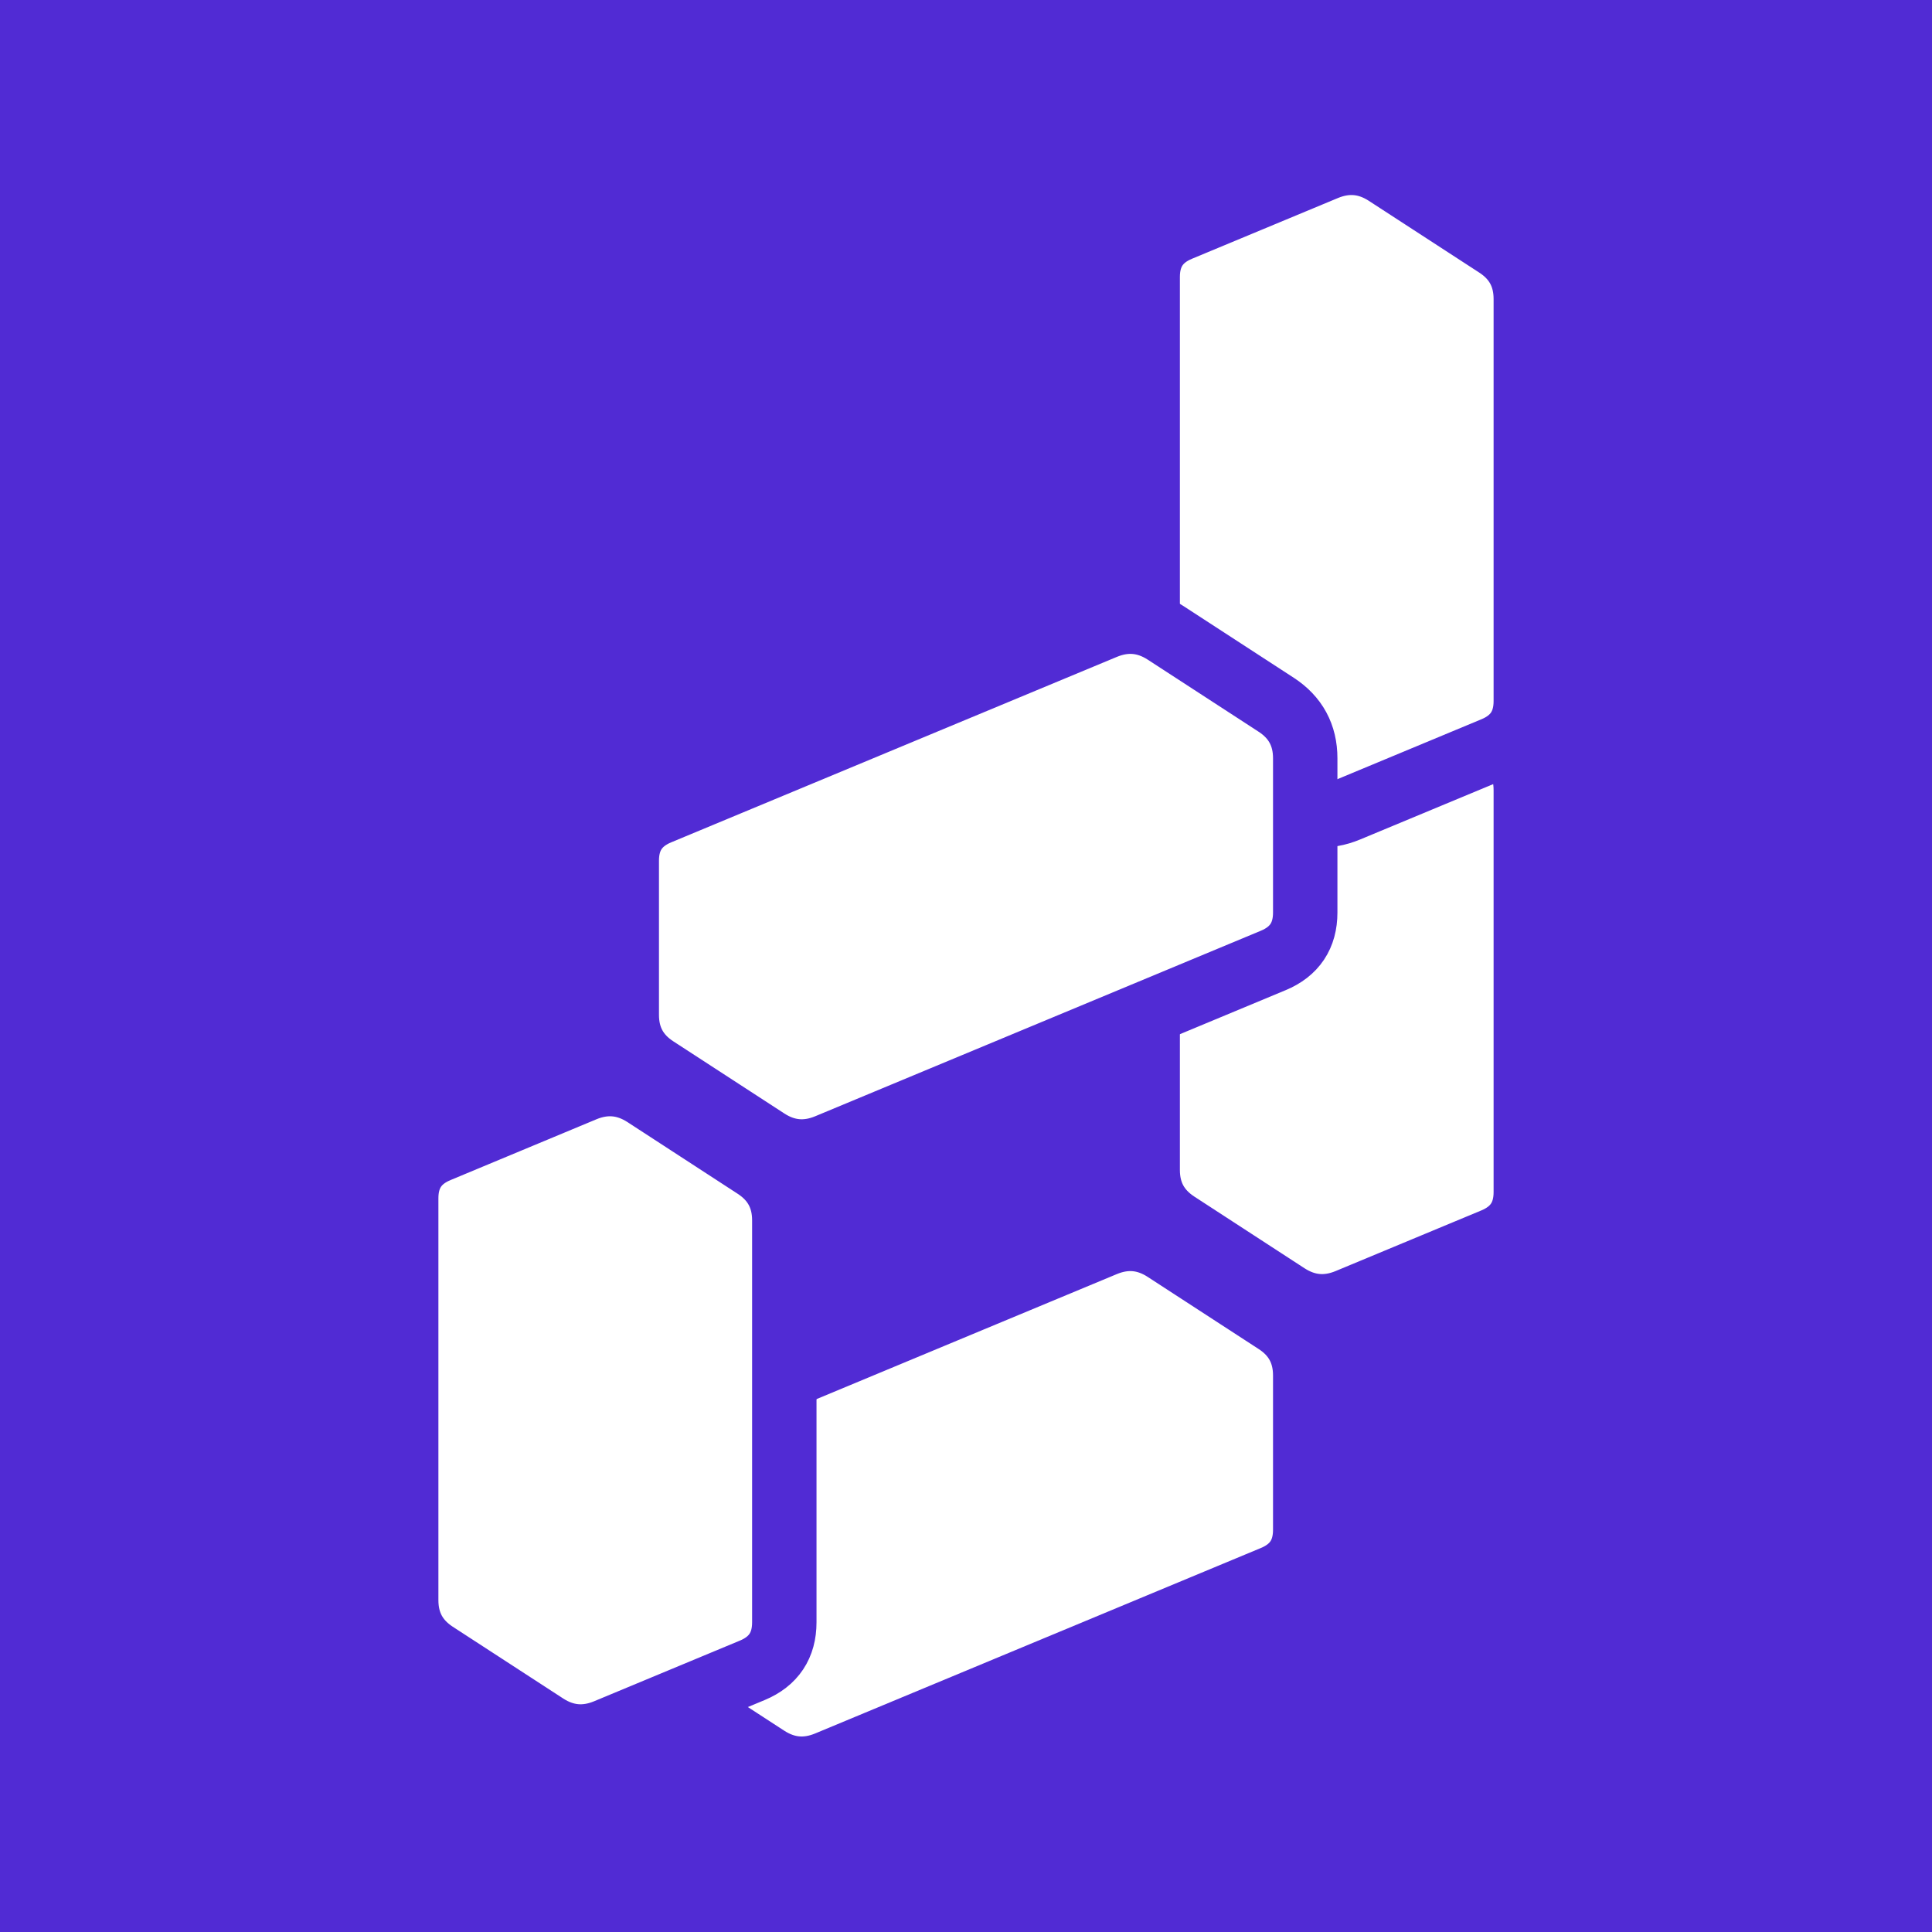
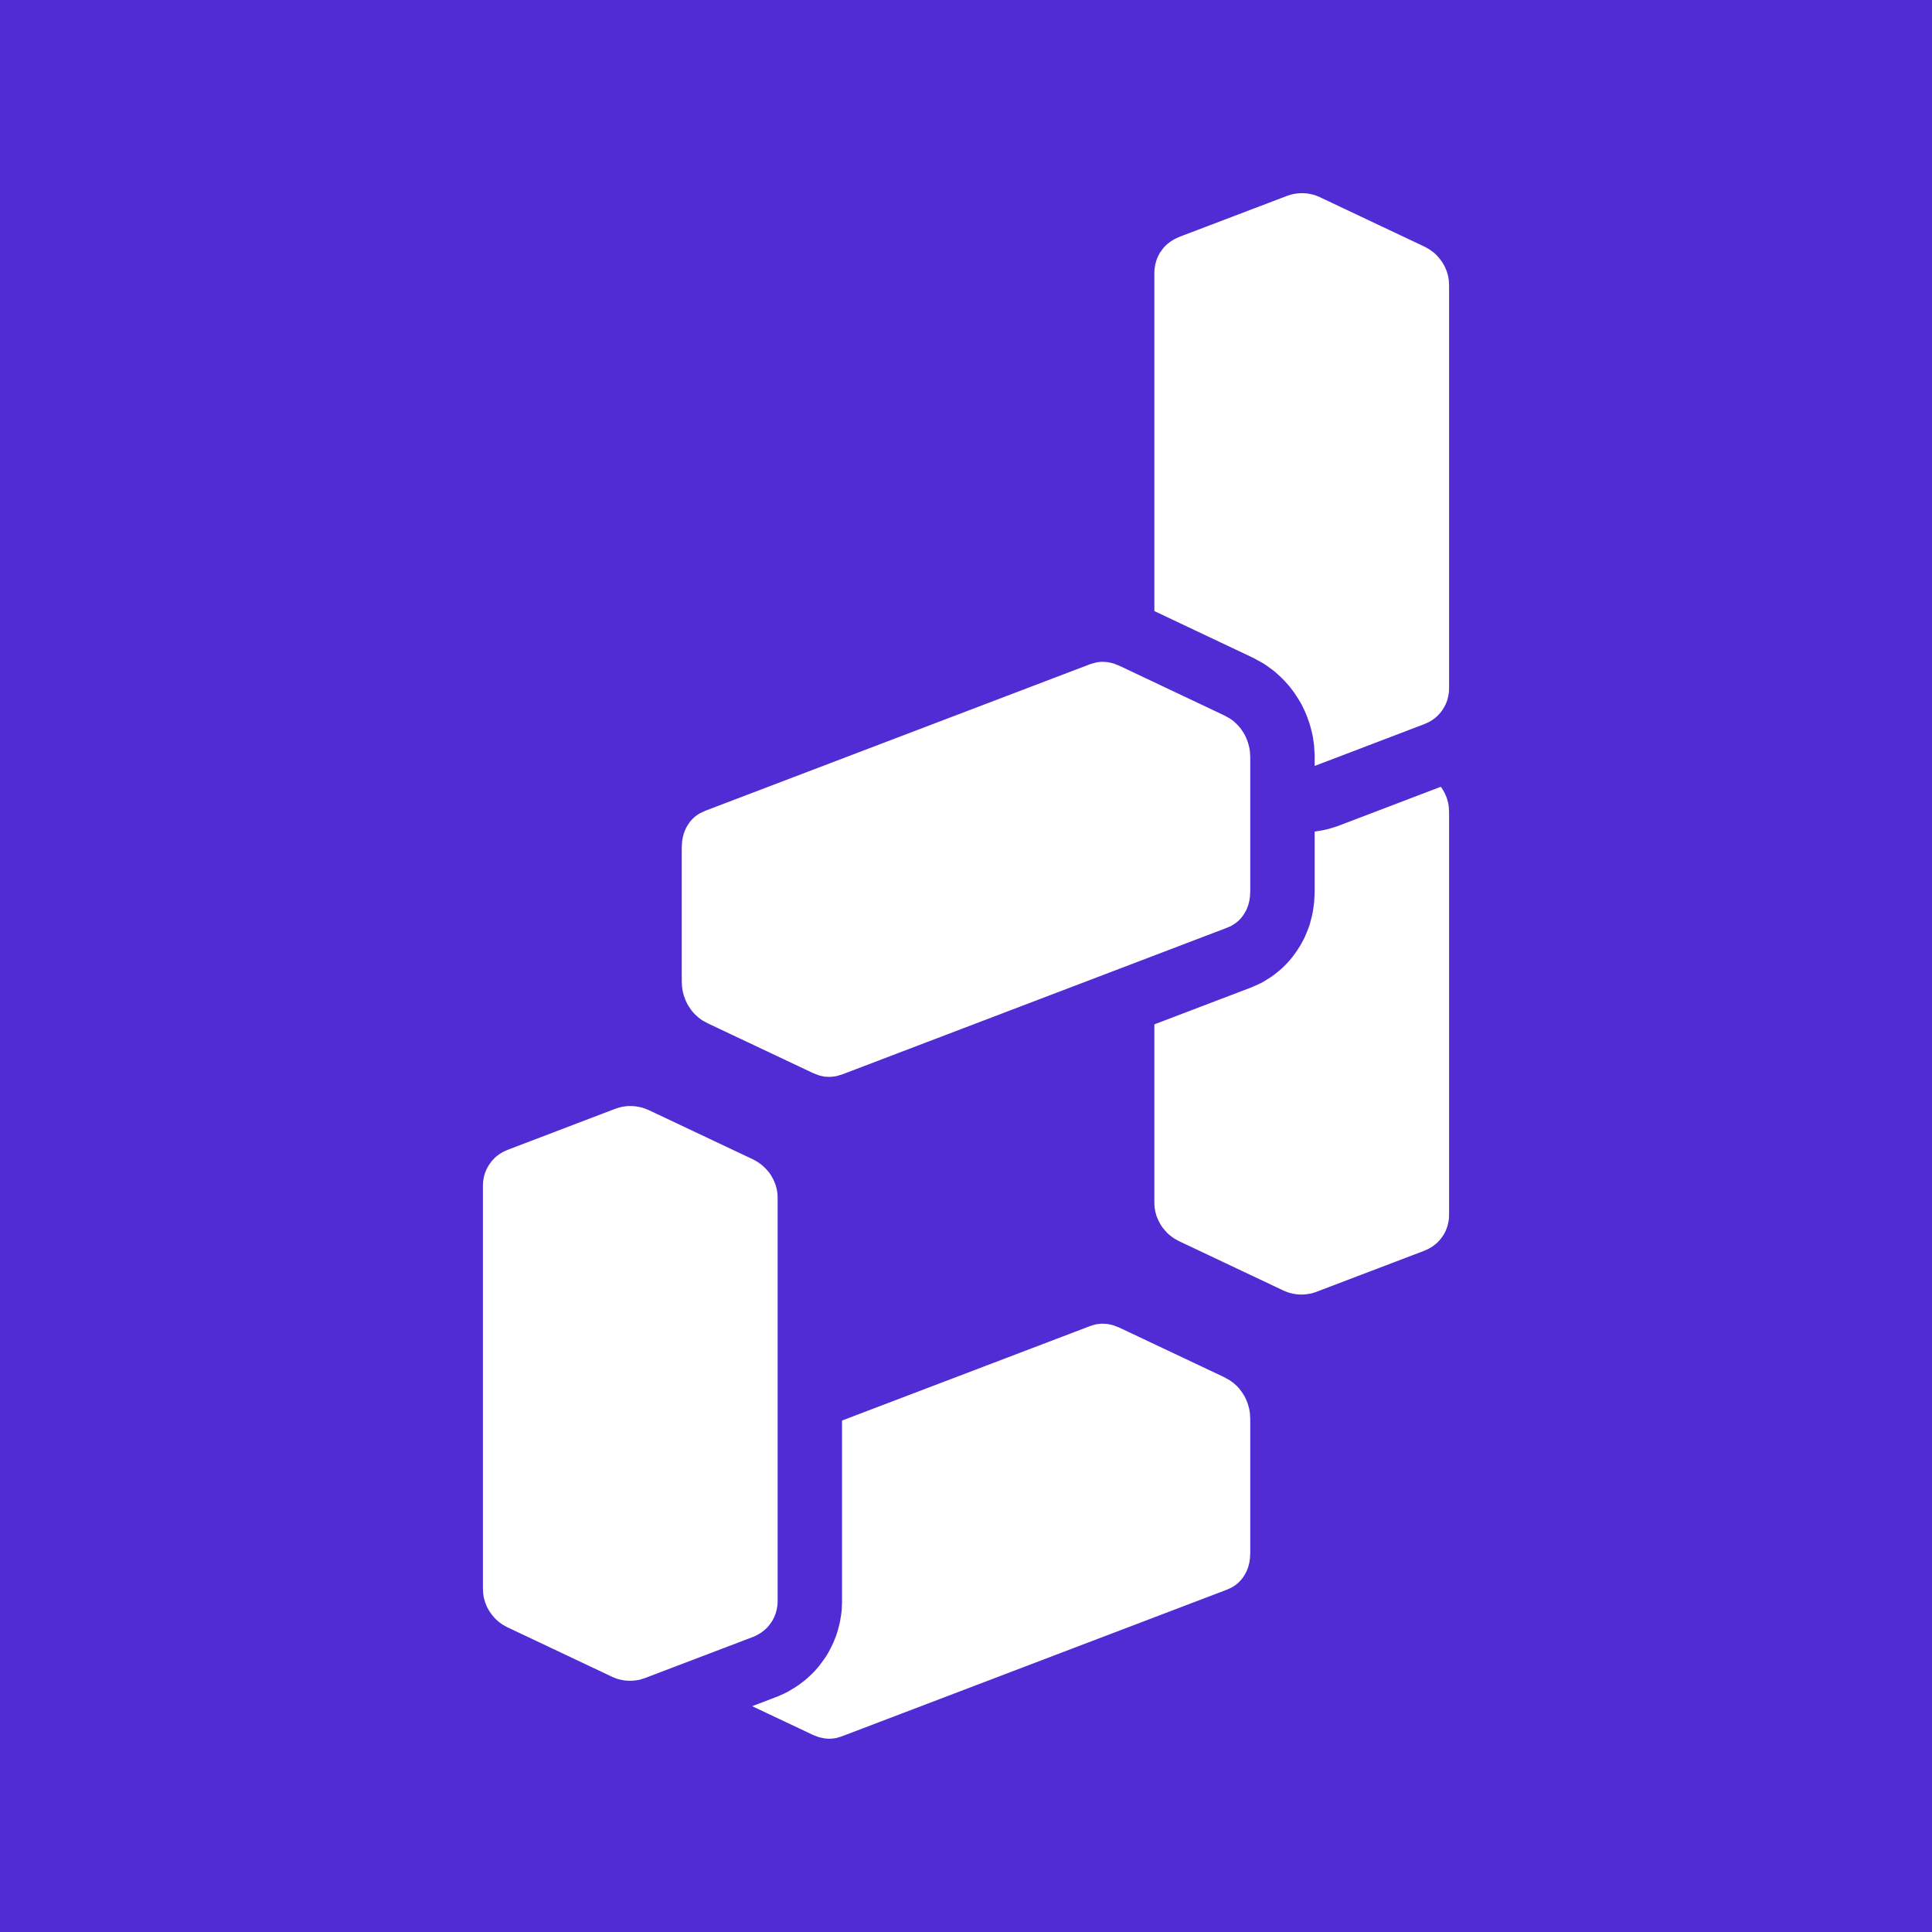
- <svg xmlns="http://www.w3.org/2000/svg" width="200" height="200" viewBox="0 0 24 24" fill="none" color="#FFFFFF" role="img" aria-labelledby="doroti-symbol-title-cutout">
+ <svg xmlns="http://www.w3.org/2000/svg" width="200" height="200" viewBox="0 0 24 24" fill="none" role="img" aria-labelledby="doroti-symbol-title-cutout" color="#FFFFFF">
  <defs>
-     <path id="doroti-block-0" d="M14.257 9.541 Q14.257 9.111 14.654 8.945 L16.466 8.191 Q16.863 8.026 17.223 8.26 L18.594 9.151 Q18.954 9.386 18.954 9.816 L18.954 14.809 Q18.954 15.239 18.557 15.405 L16.745 16.159 Q16.348 16.324 15.987 16.09 L14.617 15.199 Q14.257 14.964 14.257 14.534 Z" />
-     <path id="doroti-block-1" d="M7.786 18.358 Q7.786 17.928 8.183 17.763 L13.72 15.458 Q14.117 15.293 14.477 15.528 L15.854 16.423 Q16.214 16.657 16.214 17.087 L16.214 19.004 Q16.214 19.434 15.817 19.599 L10.28 21.903 Q9.883 22.068 9.523 21.834 L8.146 20.939 Q7.786 20.704 7.786 20.274 Z" />
-     <path id="doroti-block-2" d="M14.257 3.44 Q14.257 3.01 14.654 2.845 L16.466 2.091 Q16.863 1.926 17.223 2.16 L18.594 3.051 Q18.954 3.285 18.954 3.715 L18.954 8.709 Q18.954 9.139 18.557 9.304 L16.745 10.058 Q16.348 10.224 15.987 9.989 L14.617 9.098 Q14.257 8.864 14.257 8.434 Z" />
-     <path id="doroti-block-3" d="M7.786 10.691 Q7.786 10.261 8.183 10.095 L13.72 7.791 Q14.117 7.626 14.477 7.86 L15.854 8.755 Q16.214 8.99 16.214 9.42 L16.214 11.336 Q16.214 11.766 15.817 11.931 L10.28 14.236 Q9.883 14.401 9.523 14.166 L8.146 13.271 Q7.786 13.037 7.786 12.607 Z" />
-     <path id="doroti-block-4" d="M5.046 14.885 Q5.046 14.455 5.443 14.29 L7.255 13.535 Q7.652 13.37 8.013 13.604 L9.383 14.495 Q9.743 14.73 9.743 15.16 L9.743 20.153 Q9.743 20.583 9.346 20.749 L7.534 21.503 Q7.137 21.668 6.777 21.434 L5.406 20.543 Q5.046 20.308 5.046 19.878 Z" />
+     <path id="doroti-block-0" d="M13.94 9.922 L13.943 9.85 L13.947 9.82 L13.959 9.746 L13.977 9.677 L13.99 9.637 L14.016 9.571 L14.038 9.527 L14.07 9.468 L14.106 9.417 L14.138 9.373 L14.175 9.332 L14.216 9.291 L14.252 9.259 L14.298 9.224 L14.322 9.206 L14.377 9.173 L14.41 9.154 L14.473 9.125 L14.518 9.107 L15.863 8.594 L15.934 8.572 L15.99 8.559 L16.066 8.547 L16.132 8.541 L16.207 8.542 L16.279 8.547 L16.348 8.558 L16.421 8.575 L16.479 8.593 L16.547 8.62 L16.593 8.641 L17.883 9.251 L17.944 9.285 L17.979 9.307 L18.031 9.344 L18.057 9.364 L18.101 9.402 L18.137 9.437 L18.175 9.479 L18.212 9.524 L18.249 9.577 L18.278 9.624 L18.311 9.685 L18.34 9.755 L18.356 9.799 L18.377 9.873 L18.385 9.911 L18.396 9.985 L18.4 10.061 L18.401 10.087 L18.401 15.101 L18.398 15.172 L18.394 15.203 L18.382 15.276 L18.364 15.345 L18.351 15.386 L18.325 15.451 L18.303 15.496 L18.27 15.555 L18.235 15.605 L18.202 15.649 L18.165 15.691 L18.125 15.731 L18.089 15.763 L18.043 15.798 L18.019 15.816 L17.964 15.849 L17.931 15.868 L17.867 15.898 L17.823 15.916 L16.478 16.428 L16.407 16.45 L16.351 16.464 L16.275 16.475 L16.209 16.481 L16.134 16.481 L16.062 16.476 L15.993 16.465 L15.92 16.448 L15.862 16.43 L15.794 16.403 L15.747 16.381 L14.457 15.771 L14.396 15.737 L14.361 15.716 L14.309 15.678 L14.284 15.659 L14.24 15.621 L14.204 15.586 L14.166 15.543 L14.128 15.498 L14.091 15.446 L14.063 15.398 L14.03 15.337 L14.001 15.268 L13.984 15.224 L13.964 15.15 L13.956 15.112 L13.944 15.037 L13.94 14.961 L13.94 14.935 Z" />
+     <path id="doroti-block-1" d="M8.069 18.738 L8.073 18.665 L8.075 18.636 L8.086 18.562 L8.094 18.526 L8.113 18.452 L8.139 18.386 L8.157 18.343 L8.189 18.283 L8.217 18.239 L8.222 18.231 L8.252 18.189 L8.287 18.147 L8.324 18.108 L8.358 18.075 L8.424 18.023 L8.474 17.991 L8.506 17.971 L8.565 17.943 L8.608 17.924 L13.415 16.093 L13.481 16.073 L13.535 16.058 L13.605 16.049 L13.669 16.042 L13.738 16.045 L13.808 16.049 L13.871 16.062 L13.942 16.078 L13.996 16.098 L14.062 16.124 L15.389 16.751 L15.431 16.775 L15.491 16.808 L15.574 16.868 L15.639 16.926 L15.674 16.962 L15.711 17.005 L15.746 17.051 L15.776 17.096 L15.81 17.151 L15.841 17.213 L15.86 17.258 L15.885 17.327 L15.896 17.367 L15.905 17.402 L15.914 17.439 L15.925 17.515 L15.927 17.544 L15.931 17.617 L15.931 19.304 L15.927 19.377 L15.925 19.406 L15.914 19.481 L15.906 19.516 L15.887 19.59 L15.861 19.657 L15.843 19.699 L15.811 19.759 L15.783 19.803 L15.778 19.811 L15.748 19.853 L15.713 19.895 L15.676 19.934 L15.642 19.967 L15.576 20.02 L15.526 20.051 L15.494 20.071 L15.435 20.099 L15.392 20.118 L10.585 21.949 L10.519 21.969 L10.465 21.984 L10.395 21.993 L10.331 22 L10.262 21.998 L10.192 21.993 L10.129 21.98 L10.058 21.964 L10.004 21.944 L9.938 21.918 L8.611 21.291 L8.569 21.267 L8.509 21.234 L8.426 21.174 L8.361 21.116 L8.326 21.08 L8.289 21.037 L8.254 20.992 L8.224 20.946 L8.19 20.891 L8.159 20.829 L8.14 20.784 L8.115 20.715 L8.104 20.675 L8.095 20.64 L8.086 20.603 L8.075 20.527 L8.073 20.498 L8.069 20.425 Z" />
+     <path id="doroti-block-2" d="M13.94 3.38 L13.943 3.309 L13.947 3.279 L13.959 3.205 L13.977 3.136 L13.99 3.095 L14.016 3.03 L14.038 2.985 L14.07 2.926 L14.106 2.876 L14.138 2.832 L14.175 2.79 L14.216 2.75 L14.252 2.718 L14.298 2.683 L14.322 2.665 L14.377 2.632 L14.41 2.613 L14.473 2.583 L14.518 2.565 L15.863 2.053 L15.934 2.031 L15.99 2.017 L16.066 2.006 L16.132 2 L16.207 2 L16.279 2.005 L16.348 2.016 L16.421 2.033 L16.479 2.051 L16.547 2.078 L16.593 2.1 L17.883 2.71 L17.944 2.744 L17.979 2.765 L18.031 2.803 L18.057 2.822 L18.101 2.86 L18.137 2.895 L18.175 2.938 L18.212 2.983 L18.249 3.035 L18.278 3.083 L18.311 3.144 L18.34 3.213 L18.356 3.257 L18.377 3.331 L18.385 3.369 L18.396 3.444 L18.4 3.52 L18.401 3.546 L18.401 8.559 L18.398 8.631 L18.394 8.661 L18.382 8.735 L18.364 8.804 L18.351 8.844 L18.325 8.91 L18.303 8.954 L18.27 9.013 L18.235 9.064 L18.202 9.108 L18.165 9.149 L18.125 9.19 L18.089 9.222 L18.043 9.257 L18.019 9.275 L17.964 9.308 L17.931 9.327 L17.867 9.356 L17.823 9.374 L16.478 9.887 L16.407 9.909 L16.351 9.922 L16.275 9.934 L16.209 9.94 L16.134 9.939 L16.062 9.934 L15.993 9.923 L15.92 9.906 L15.862 9.888 L15.794 9.861 L15.747 9.84 L14.457 9.23 L14.396 9.196 L14.361 9.174 L14.309 9.137 L14.284 9.117 L14.24 9.079 L14.204 9.044 L14.166 9.002 L14.128 8.957 L14.091 8.904 L14.063 8.857 L14.03 8.796 L14.001 8.726 L13.984 8.682 L13.964 8.608 L13.956 8.57 L13.944 8.496 L13.94 8.42 L13.94 8.394 Z" />
+     <path id="doroti-block-3" d="M8.069 10.516 L8.073 10.443 L8.075 10.414 L8.086 10.34 L8.094 10.304 L8.113 10.231 L8.139 10.164 L8.157 10.121 L8.189 10.061 L8.217 10.018 L8.222 10.01 L8.252 9.967 L8.287 9.925 L8.324 9.886 L8.358 9.853 L8.424 9.801 L8.474 9.769 L8.506 9.749 L8.565 9.722 L8.608 9.702 L13.415 7.871 L13.481 7.852 L13.535 7.837 L13.605 7.827 L13.669 7.82 L13.738 7.823 L13.808 7.827 L13.871 7.84 L13.942 7.856 L13.996 7.876 L14.062 7.902 L15.389 8.53 L15.431 8.553 L15.491 8.586 L15.574 8.646 L15.639 8.705 L15.674 8.741 L15.711 8.783 L15.746 8.829 L15.776 8.874 L15.81 8.929 L15.841 8.992 L15.86 9.036 L15.885 9.106 L15.896 9.145 L15.905 9.181 L15.914 9.217 L15.925 9.293 L15.927 9.322 L15.931 9.395 L15.931 11.083 L15.927 11.155 L15.925 11.184 L15.914 11.259 L15.906 11.295 L15.887 11.368 L15.861 11.435 L15.843 11.478 L15.811 11.537 L15.783 11.581 L15.778 11.589 L15.748 11.631 L15.713 11.674 L15.676 11.713 L15.642 11.745 L15.576 11.798 L15.526 11.829 L15.494 11.85 L15.435 11.877 L15.392 11.896 L10.585 13.728 L10.519 13.747 L10.465 13.762 L10.395 13.771 L10.331 13.778 L10.262 13.776 L10.192 13.772 L10.129 13.759 L10.058 13.743 L10.004 13.722 L9.938 13.696 L8.611 13.069 L8.569 13.046 L8.509 13.013 L8.426 12.953 L8.361 12.894 L8.326 12.858 L8.289 12.816 L8.254 12.77 L8.224 12.725 L8.19 12.67 L8.159 12.607 L8.14 12.562 L8.115 12.493 L8.104 12.453 L8.095 12.418 L8.086 12.381 L8.075 12.306 L8.073 12.276 L8.069 12.203 Z" />
+     <path id="doroti-block-4" d="M5.599 14.72 L5.602 14.648 L5.606 14.618 L5.618 14.544 L5.636 14.475 L5.649 14.435 L5.675 14.369 L5.697 14.325 L5.73 14.266 L5.765 14.215 L5.798 14.171 L5.835 14.13 L5.875 14.089 L5.911 14.057 L5.957 14.022 L5.981 14.004 L6.036 13.971 L6.069 13.952 L6.133 13.923 L6.177 13.905 L7.522 13.392 L7.593 13.37 L7.649 13.357 L7.725 13.345 L7.791 13.339 L7.866 13.34 L7.938 13.345 L8.007 13.356 L8.08 13.373 L8.138 13.391 L8.206 13.418 L8.253 13.439 L9.543 14.049 L9.604 14.083 L9.639 14.105 L9.691 14.142 L9.716 14.162 L9.76 14.2 L9.796 14.235 L9.834 14.277 L9.872 14.322 L9.909 14.375 L9.937 14.422 L9.97 14.483 L9.999 14.553 L10.016 14.597 L10.036 14.671 L10.044 14.709 L10.056 14.783 L10.06 14.859 L10.06 14.885 L10.06 19.899 L10.057 19.97 L10.053 20.001 L10.041 20.074 L10.023 20.143 L10.01 20.184 L9.984 20.249 L9.962 20.294 L9.93 20.353 L9.894 20.403 L9.862 20.447 L9.825 20.489 L9.784 20.529 L9.748 20.561 L9.702 20.596 L9.678 20.614 L9.623 20.647 L9.59 20.667 L9.527 20.696 L9.482 20.714 L8.137 21.226 L8.066 21.248 L8.01 21.262 L7.934 21.273 L7.868 21.279 L7.793 21.279 L7.721 21.274 L7.652 21.263 L7.579 21.246 L7.521 21.228 L7.453 21.201 L7.407 21.179 L6.117 20.569 L6.056 20.535 L6.021 20.514 L5.969 20.477 L5.943 20.457 L5.899 20.419 L5.863 20.384 L5.825 20.342 L5.788 20.296 L5.751 20.244 L5.722 20.197 L5.689 20.135 L5.66 20.066 L5.644 20.022 L5.623 19.948 L5.615 19.91 L5.604 19.835 L5.6 19.759 L5.599 19.733 Z" />
    <mask id="doroti-visible-0-cutout" maskUnits="userSpaceOnUse" x="0" y="0" width="24" height="24" style="mask-type:luminance">
      <path fill="white" d="M0 0h24v24H0z" />
      <use href="#doroti-block-0" fill="none" stroke="black" stroke-width="0.8" stroke-linecap="round" stroke-linejoin="round" />
      <use href="#doroti-block-1" fill="black" stroke="black" stroke-width="0.8" stroke-linecap="round" stroke-linejoin="round" />
      <use href="#doroti-block-2" fill="black" stroke="black" stroke-width="0.8" stroke-linecap="round" stroke-linejoin="round" />
      <use href="#doroti-block-3" fill="black" stroke="black" stroke-width="0.8" stroke-linecap="round" stroke-linejoin="round" />
      <use href="#doroti-block-4" fill="black" stroke="black" stroke-width="0.8" stroke-linecap="round" stroke-linejoin="round" />
    </mask>
    <mask id="doroti-visible-1-cutout" maskUnits="userSpaceOnUse" x="0" y="0" width="24" height="24" style="mask-type:luminance">
      <path fill="white" d="M0 0h24v24H0z" />
      <use href="#doroti-block-1" fill="none" stroke="black" stroke-width="0.8" stroke-linecap="round" stroke-linejoin="round" />
      <use href="#doroti-block-2" fill="black" stroke="black" stroke-width="0.8" stroke-linecap="round" stroke-linejoin="round" />
      <use href="#doroti-block-3" fill="black" stroke="black" stroke-width="0.8" stroke-linecap="round" stroke-linejoin="round" />
      <use href="#doroti-block-4" fill="black" stroke="black" stroke-width="0.8" stroke-linecap="round" stroke-linejoin="round" />
    </mask>
    <mask id="doroti-visible-2-cutout" maskUnits="userSpaceOnUse" x="0" y="0" width="24" height="24" style="mask-type:luminance">
      <path fill="white" d="M0 0h24v24H0z" />
      <use href="#doroti-block-2" fill="none" stroke="black" stroke-width="0.8" stroke-linecap="round" stroke-linejoin="round" />
      <use href="#doroti-block-3" fill="black" stroke="black" stroke-width="0.8" stroke-linecap="round" stroke-linejoin="round" />
      <use href="#doroti-block-4" fill="black" stroke="black" stroke-width="0.8" stroke-linecap="round" stroke-linejoin="round" />
    </mask>
    <mask id="doroti-visible-3-cutout" maskUnits="userSpaceOnUse" x="0" y="0" width="24" height="24" style="mask-type:luminance">
      <path fill="white" d="M0 0h24v24H0z" />
      <use href="#doroti-block-3" fill="none" stroke="black" stroke-width="0.8" stroke-linecap="round" stroke-linejoin="round" />
      <use href="#doroti-block-4" fill="black" stroke="black" stroke-width="0.8" stroke-linecap="round" stroke-linejoin="round" />
    </mask>
    <mask id="doroti-visible-4-cutout" maskUnits="userSpaceOnUse" x="0" y="0" width="24" height="24" style="mask-type:luminance">
      <path fill="white" d="M0 0h24v24H0z" />
      <use href="#doroti-block-4" fill="none" stroke="black" stroke-width="0.8" stroke-linecap="round" stroke-linejoin="round" />
    </mask>
  </defs>
  <rect x="0" y="0" width="24" height="24" fill="#512BD4" />
  <use href="#doroti-block-0" fill="currentColor" mask="url(#doroti-visible-0-cutout)" />
  <use href="#doroti-block-1" fill="currentColor" mask="url(#doroti-visible-1-cutout)" />
  <use href="#doroti-block-2" fill="currentColor" mask="url(#doroti-visible-2-cutout)" />
  <use href="#doroti-block-3" fill="currentColor" mask="url(#doroti-visible-3-cutout)" />
  <use href="#doroti-block-4" fill="currentColor" mask="url(#doroti-visible-4-cutout)" />
</svg>
